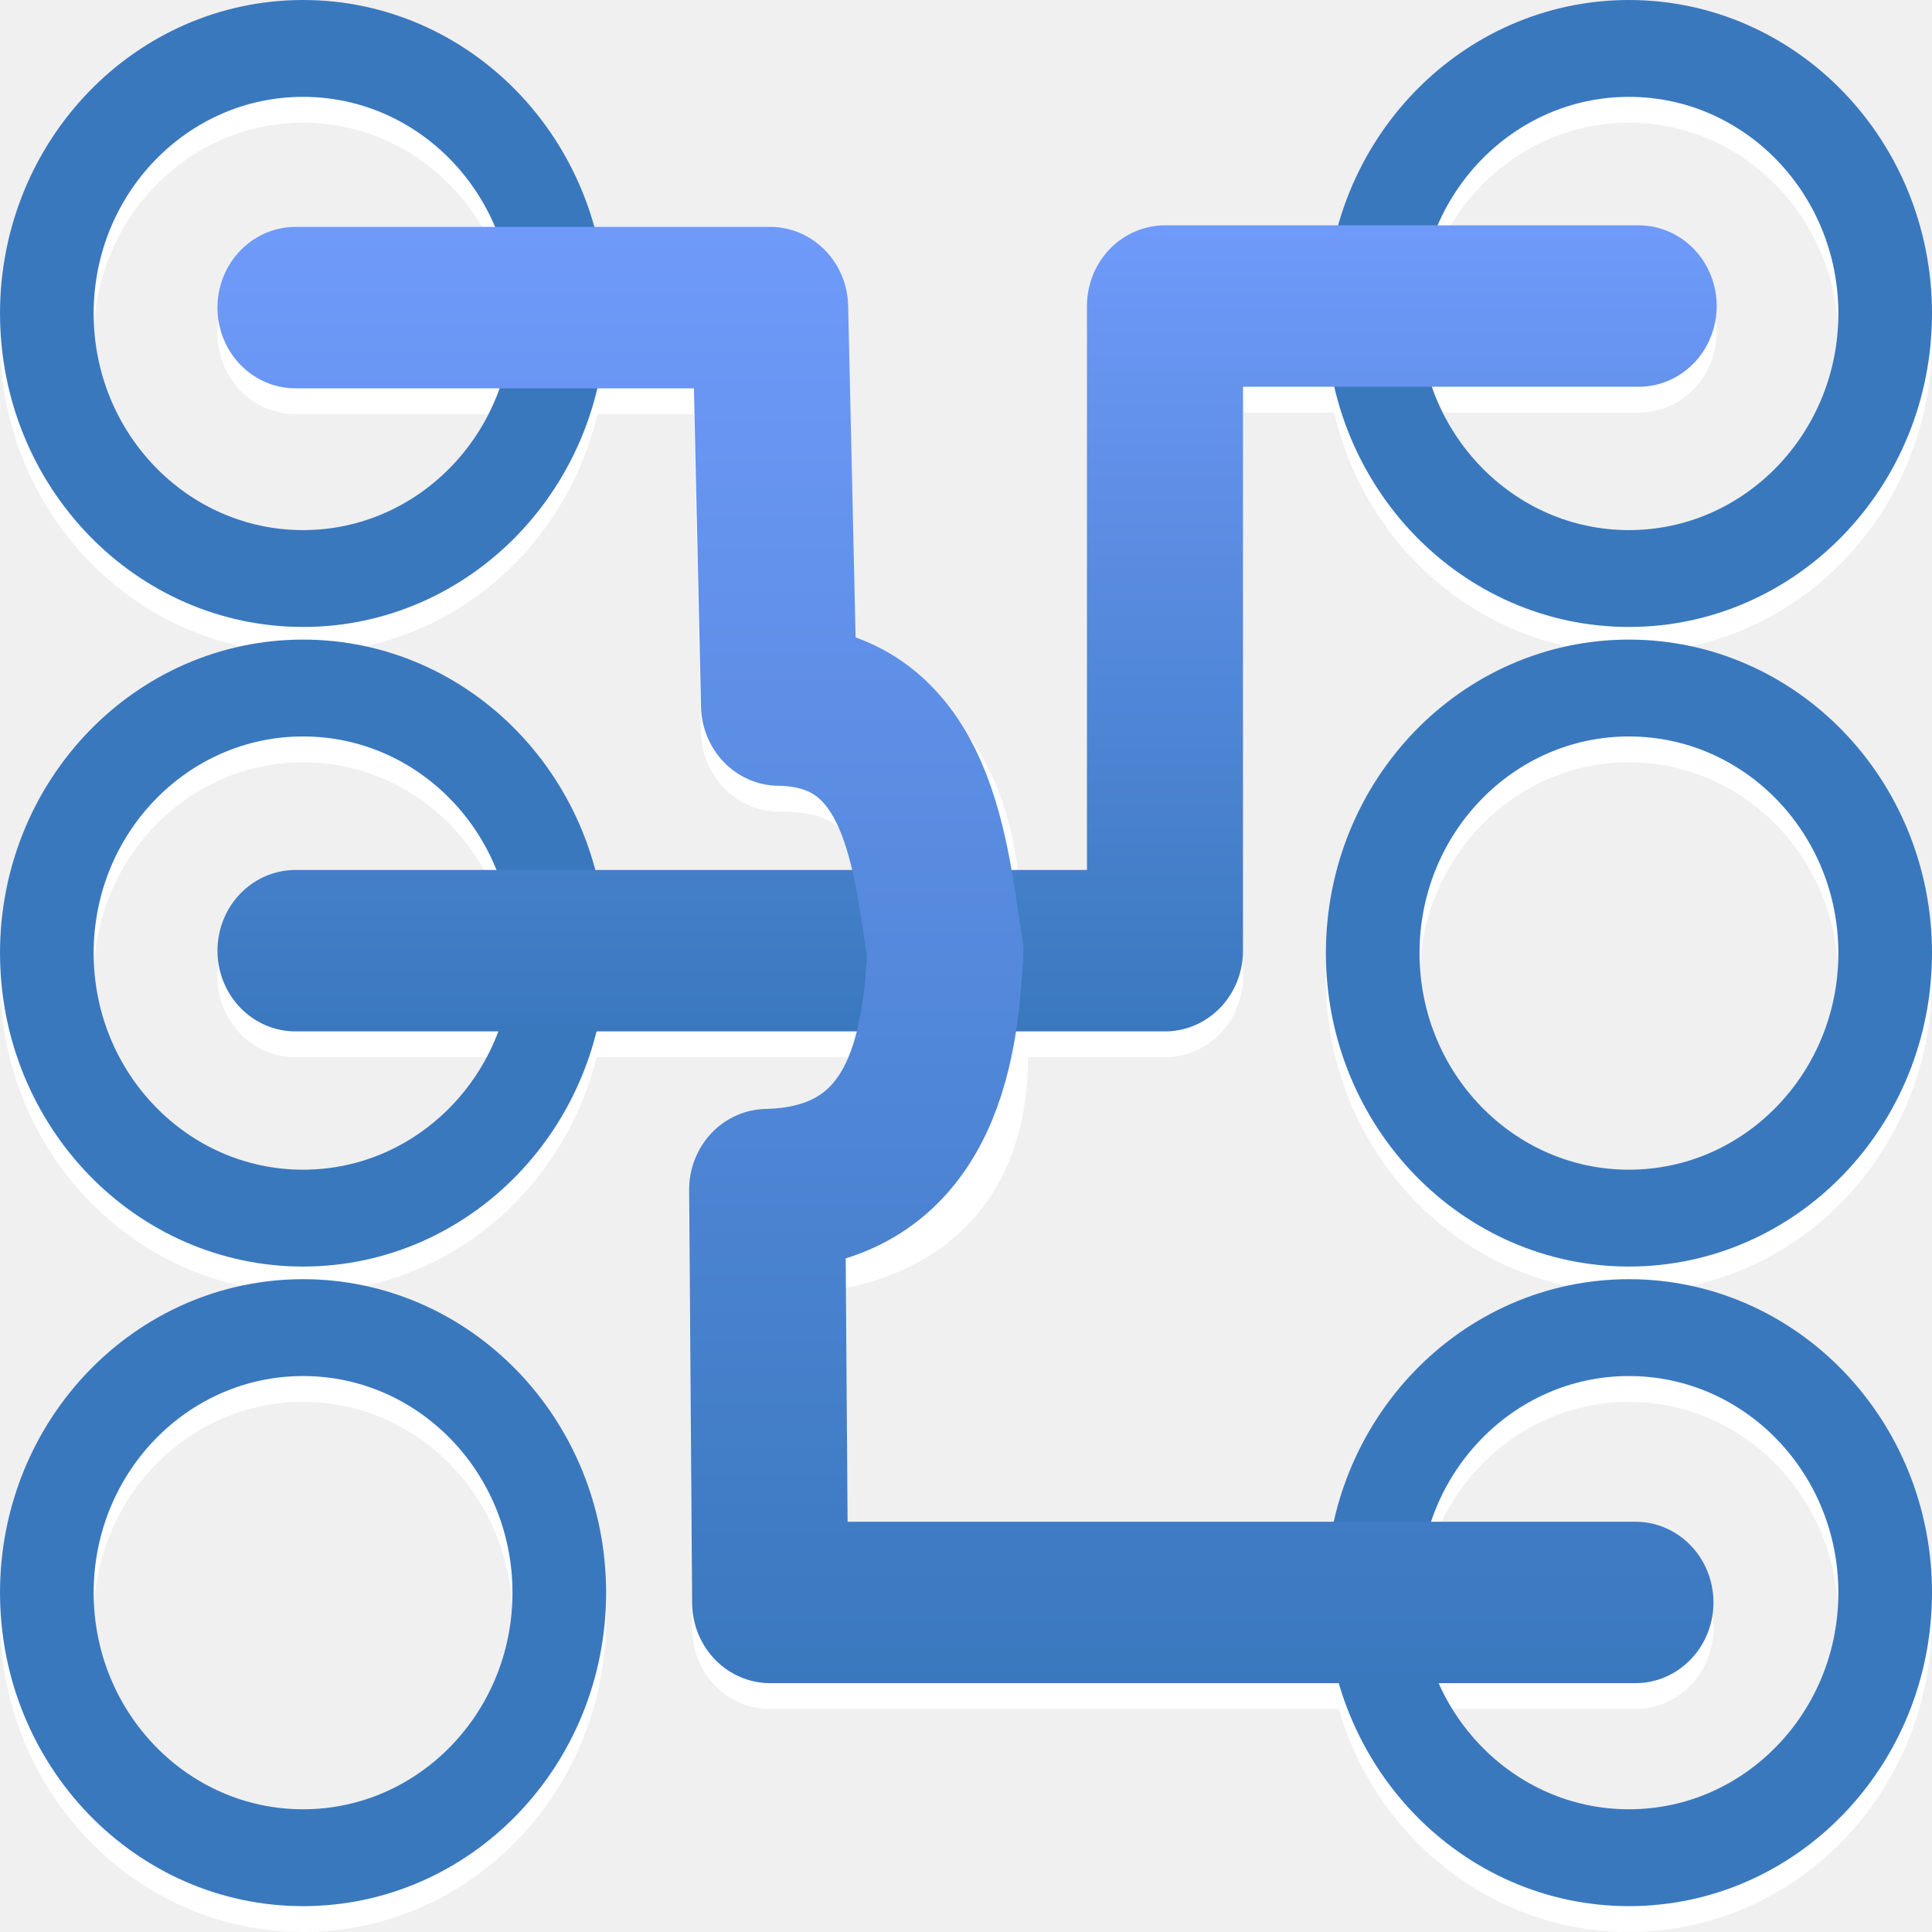
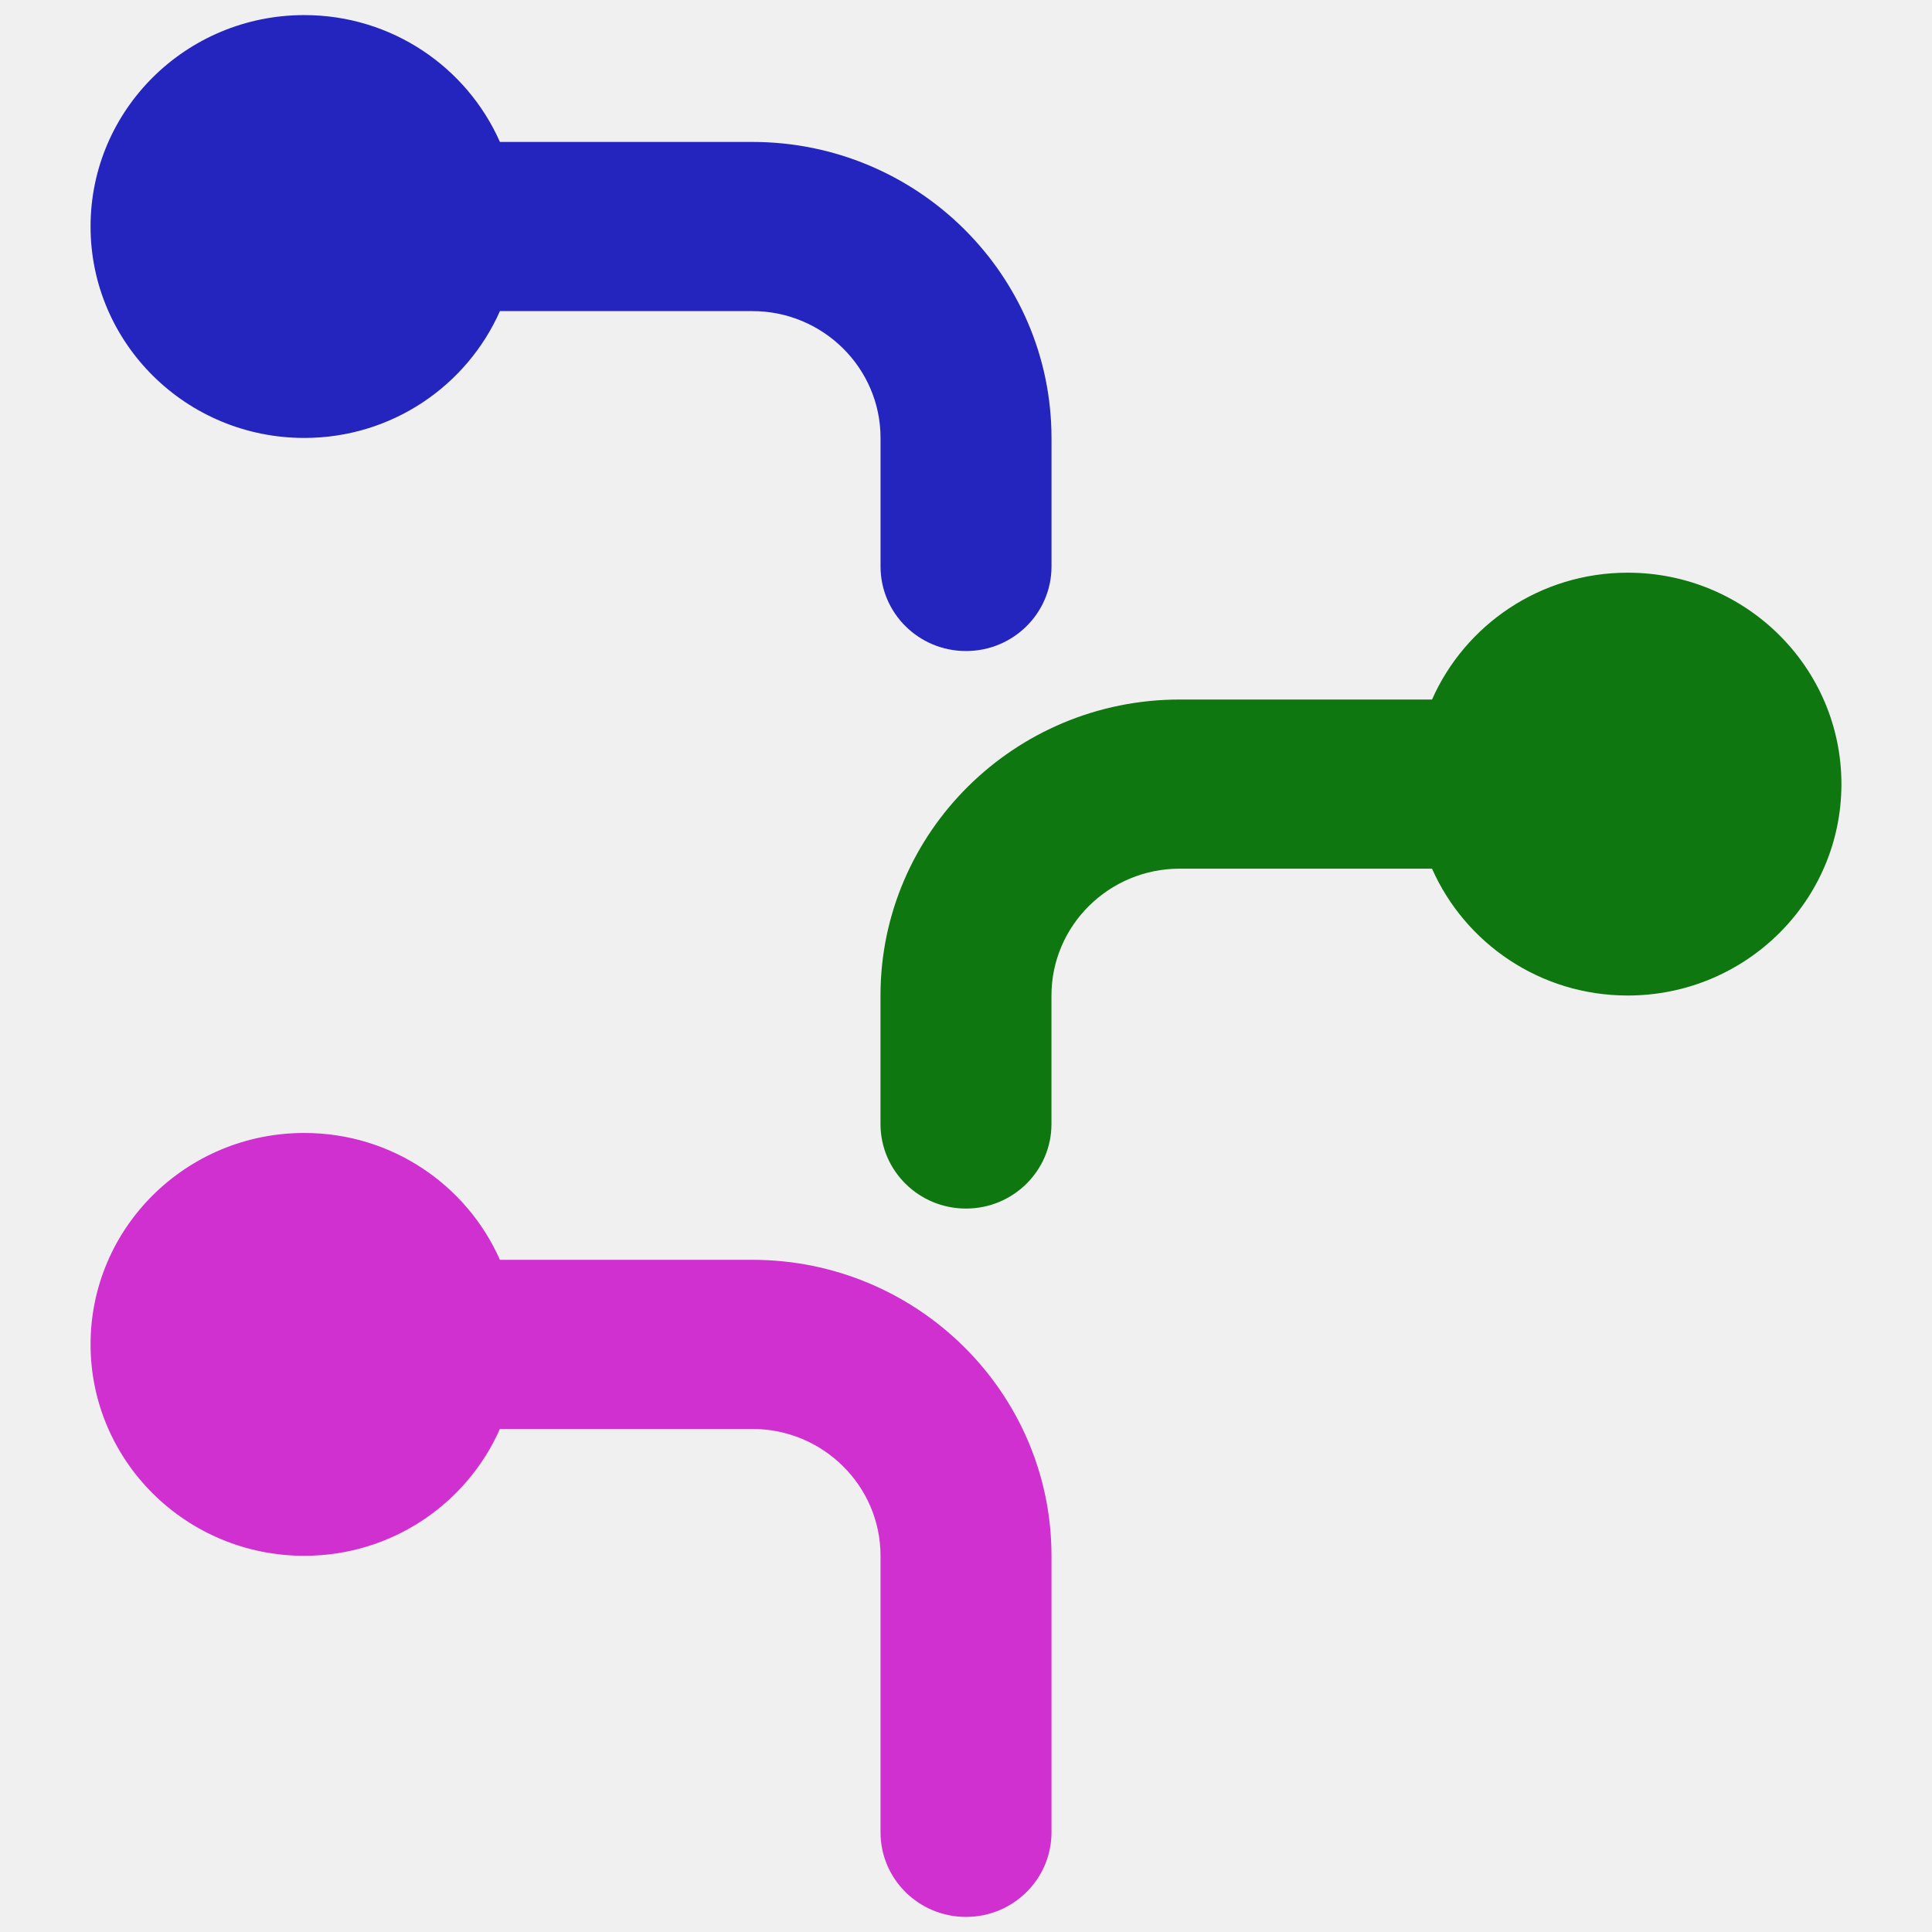
- <svg xmlns="http://www.w3.org/2000/svg" xmlns:xlink="http://www.w3.org/1999/xlink" width="128.002" height="128.002" id="svg2" version="1.1">
-   <defs id="defs4">
-     <linearGradient id="linearGradient3176">
-       <stop style="stop-color:#3a78be;stop-opacity:1;" offset="0" id="stop3178" />
-       <stop style="stop-color:#6f9afa;stop-opacity:1;" offset="1" id="stop3180" />
-     </linearGradient>
-     <linearGradient id="linearGradient3168">
-       <stop style="stop-color:#3a78be;stop-opacity:1;" offset="0" id="stop3170" />
-       <stop style="stop-color:#6f9afa;stop-opacity:1;" offset="1" id="stop3172" />
-     </linearGradient>
-     <linearGradient xlink:href="#linearGradient3168" id="linearGradient3174" x1="386.892" y1="703.534" x2="386.892" y2="252.506" gradientUnits="userSpaceOnUse" />
-     <linearGradient xlink:href="#linearGradient3176" id="linearGradient3182" x1="387.41" y1="501.674" x2="387.41" y2="252.024" gradientUnits="userSpaceOnUse" />
-     <linearGradient xlink:href="#linearGradient3176" id="linearGradient3035" gradientUnits="userSpaceOnUse" x1="387.41" y1="501.674" x2="387.41" y2="252.024" />
-     <linearGradient xlink:href="#linearGradient3168" id="linearGradient3037" gradientUnits="userSpaceOnUse" x1="386.892" y1="703.534" x2="386.892" y2="252.506" />
-   </defs>
-   <g id="layer1" transform="translate(-323.0648,-417.4139)">
-     <g id="g3015" transform="matrix(0.2067948,0,0,0.2139171,307.0229,378.4314)">
-       <g transform="translate(3.581054,-461.3231)" id="g5213">
-         <path style="fill:none;stroke:#ffffff;stroke-width:30;stroke-linecap:round;stroke-linejoin:round;stroke-miterlimit:4;stroke-opacity:1;stroke-dasharray:none;stroke-dashoffset:0" id="path4201" d="m 211.28,125.153 c 0,45.337 -36.753,82.09 -82.09,82.09 -45.337,0 -82.09,-36.753 -82.09,-82.09 0,-45.337 36.753,-82.09 82.09,-82.09 45.337,0 82.09,36.753 82.09,82.09 z" transform="translate(41.89903,623.4925)" />
-         <path style="fill:none;stroke:#ffffff;stroke-width:30;stroke-linecap:round;stroke-linejoin:round;stroke-miterlimit:4;stroke-opacity:1;stroke-dasharray:none;stroke-dashoffset:0" id="path4203" d="m 211.28,125.153 c 0,45.337 -36.753,82.09 -82.09,82.09 -45.337,0 -82.09,-36.753 -82.09,-82.09 0,-45.337 36.753,-82.09 82.09,-82.09 45.337,0 82.09,36.753 82.09,82.09 z" transform="translate(41.89903,821.5842)" />
-         <path d="m 211.28,125.153 c 0,45.337 -36.753,82.09 -82.09,82.09 -45.337,0 -82.09,-36.753 -82.09,-82.09 0,-45.337 36.753,-82.09 82.09,-82.09 45.337,0 82.09,36.753 82.09,82.09 z" id="path4205" style="fill:none;stroke:#ffffff;stroke-width:30;stroke-linecap:round;stroke-linejoin:round;stroke-miterlimit:4;stroke-opacity:1;stroke-dasharray:none;stroke-dashoffset:0" transform="translate(41.89903,1019.676)" />
-         <path style="fill:none;stroke:#ffffff;stroke-width:30;stroke-linecap:round;stroke-linejoin:round;stroke-miterlimit:4;stroke-opacity:1;stroke-dasharray:none;stroke-dashoffset:0" id="path4209" d="m 211.28,125.153 c 0,45.337 -36.753,82.09 -82.09,82.09 -45.337,0 -82.09,-36.753 -82.09,-82.09 0,-45.337 36.753,-82.09 82.09,-82.09 45.337,0 82.09,36.753 82.09,82.09 z" transform="translate(466.6907,623.4925)" />
-         <path style="fill:none;stroke:#ffffff;stroke-width:30;stroke-linecap:round;stroke-linejoin:round;stroke-miterlimit:4;stroke-opacity:1;stroke-dasharray:none;stroke-dashoffset:0" id="path4211" d="m 211.28,125.153 c 0,45.337 -36.753,82.09 -82.09,82.09 -45.337,0 -82.09,-36.753 -82.09,-82.09 0,-45.337 36.753,-82.09 82.09,-82.09 45.337,0 82.09,36.753 82.09,82.09 z" transform="translate(466.6907,821.5842)" />
-         <path d="m 211.28,125.153 c 0,45.337 -36.753,82.09 -82.09,82.09 -45.337,0 -82.09,-36.753 -82.09,-82.09 0,-45.337 36.753,-82.09 82.09,-82.09 45.337,0 82.09,36.753 82.09,82.09 z" id="path4213" style="fill:none;stroke:#ffffff;stroke-width:30;stroke-linecap:round;stroke-linejoin:round;stroke-miterlimit:4;stroke-opacity:1;stroke-dasharray:none;stroke-dashoffset:0" transform="translate(466.6907,1019.676)" />
-         <path style="fill:none;stroke:#ffffff;stroke-width:50;stroke-linecap:round;stroke-linejoin:round;stroke-miterlimit:4;stroke-opacity:1;stroke-dasharray:none" d="m 168.667,746.829 152.068,0 2.855,123.095 c 56.195,-0.4 52.337,51.296 53.288,76.468 1.352,23.4 12.758,72.522 -57.095,73.613 l 0.952,127.853 277.221,0" id="path4215" />
-         <path style="fill:none;stroke:#ffffff;stroke-width:50;stroke-linecap:round;stroke-linejoin:round;stroke-miterlimit:4;stroke-opacity:1;stroke-dasharray:none" d="m 168.667,945.997 278.566,0 0,-199.65 151.758,0" id="path4217" />
-       </g>
-       <g id="g3012">
-         <path style="fill:none;stroke:#3a78be;stroke-width:30;stroke-linecap:round;stroke-linejoin:round;stroke-miterlimit:4;stroke-opacity:1;stroke-dasharray:none;stroke-dashoffset:0" id="path2160" d="m 211.28,125.153 c 0,45.337 -36.753,82.09 -82.09,82.09 -45.337,0 -82.09,-36.753 -82.09,-82.09 0,-45.337 36.753,-82.09 82.09,-82.09 45.337,0 82.09,36.753 82.09,82.09 z" transform="translate(45.48008,154.1694)" />
-       </g>
-       <path transform="translate(45.48008,352.2611)" d="m 211.28,125.153 c 0,45.337 -36.753,82.09 -82.09,82.09 -45.337,0 -82.09,-36.753 -82.09,-82.09 0,-45.337 36.753,-82.09 82.09,-82.09 45.337,0 82.09,36.753 82.09,82.09 z" id="path3140" style="fill:none;stroke:#3a78be;stroke-width:30;stroke-linecap:round;stroke-linejoin:round;stroke-miterlimit:4;stroke-opacity:1;stroke-dasharray:none;stroke-dashoffset:0" />
-       <path transform="translate(45.48008,550.3528)" style="fill:none;stroke:#3a78be;stroke-width:30;stroke-linecap:round;stroke-linejoin:round;stroke-miterlimit:4;stroke-opacity:1;stroke-dasharray:none;stroke-dashoffset:0" id="path3142" d="m 211.28,125.153 c 0,45.337 -36.753,82.09 -82.09,82.09 -45.337,0 -82.09,-36.753 -82.09,-82.09 0,-45.337 36.753,-82.09 82.09,-82.09 45.337,0 82.09,36.753 82.09,82.09 z" />
-       <path transform="translate(470.2718,154.1694)" d="m 211.28,125.153 c 0,45.337 -36.753,82.09 -82.09,82.09 -45.337,0 -82.09,-36.753 -82.09,-82.09 0,-45.337 36.753,-82.09 82.09,-82.09 45.337,0 82.09,36.753 82.09,82.09 z" id="path3151" style="fill:none;stroke:#3a78be;stroke-width:30;stroke-linecap:round;stroke-linejoin:round;stroke-miterlimit:4;stroke-opacity:1;stroke-dasharray:none;stroke-dashoffset:0" />
-       <path transform="translate(470.2718,352.2611)" d="m 211.28,125.153 c 0,45.337 -36.753,82.09 -82.09,82.09 -45.337,0 -82.09,-36.753 -82.09,-82.09 0,-45.337 36.753,-82.09 82.09,-82.09 45.337,0 82.09,36.753 82.09,82.09 z" id="path3153" style="fill:none;stroke:#3a78be;stroke-width:30;stroke-linecap:round;stroke-linejoin:round;stroke-miterlimit:4;stroke-opacity:1;stroke-dasharray:none;stroke-dashoffset:0" />
-       <path transform="translate(470.2718,550.3528)" style="fill:none;stroke:#3a78be;stroke-width:30;stroke-linecap:round;stroke-linejoin:round;stroke-miterlimit:4;stroke-opacity:1;stroke-dasharray:none;stroke-dashoffset:0" id="path3155" d="m 211.28,125.153 c 0,45.337 -36.753,82.09 -82.09,82.09 -45.337,0 -82.09,-36.753 -82.09,-82.09 0,-45.337 36.753,-82.09 82.09,-82.09 45.337,0 82.09,36.753 82.09,82.09 z" />
-       <path id="path3203" d="m 172.248,476.674 278.566,0 0,-199.65 151.758,0" style="fill:none;stroke:url(#linearGradient3035);stroke-width:50;stroke-linecap:round;stroke-linejoin:round;stroke-miterlimit:4;stroke-opacity:1;stroke-dasharray:none" />
-       <path id="path3201" d="m 172.248,277.506 152.068,0 2.855,123.095 c 45.728,0.552 48.53,48.441 53.288,76.468 -1.503,23.4 -4.37,72.522 -57.095,73.613 l 0.952,127.853 277.221,0" style="fill:none;stroke:url(#linearGradient3037);stroke-width:50;stroke-linecap:round;stroke-linejoin:round;stroke-miterlimit:4;stroke-opacity:1;stroke-dasharray:none" />
-     </g>
+ <svg xmlns="http://www.w3.org/2000/svg" width="128" height="128" viewBox="0 0 128 128" id="svg2" version="1.1">
+   <defs id="defs4" />
+   <g id="layer1" transform="translate(0,-924.3622)">
+     <path d="m 69.665,953.377 0,8.515 c 0,3.094 -2.536,5.603 -5.664,5.603 -3.129,0 -5.663,-2.508 -5.663,-5.603 l 0,-8.515 c 0,-4.635 -3.81,-8.404 -8.492,-8.404 l -16.724,0 c -2.188,4.942 -7.159,8.404 -12.962,8.404 C 12.341,953.377 6,947.104 6,939.369 c 0,-7.737 6.341,-14.007 14.159,-14.007 5.803,0 10.777,3.461 12.962,8.404 l 16.724,0 c 10.927,0 19.819,8.797 19.819,19.61 z" id="path4143" style="fill:#2424be;fill-opacity:1" />
+     <path d="m 49.845,1007.828 -16.724,0 C 30.935,1002.884 25.963,999.424 20.159,999.424 12.341,999.424 6,1005.694 6,1013.43 c 0,7.734 6.341,14.008 14.159,14.008 5.803,0 10.775,-3.461 12.962,-8.405 l 16.724,0 c 4.682,0 8.492,3.77 8.492,8.405 l 0,18.321 c 0,3.094 2.535,5.604 5.663,5.604 3.128,0 5.664,-2.509 5.664,-5.604 l 0,-18.321 c 0,-10.811 -8.892,-19.61 -19.819,-19.61 z" id="path4141" style="fill:#cf30cf;fill-opacity:1" />
+     <path d="m 58.335,990.318 0,8.512 c 0,3.094 2.536,5.603 5.664,5.603 3.127,0 5.663,-2.509 5.663,-5.603 l 0,-8.512 c 0,-4.635 3.811,-8.404 8.492,-8.404 l 16.722,0 c 2.187,4.942 7.16,8.404 12.964,8.404 7.818,0 14.159,-6.273 14.159,-14.007 0,-7.737 -6.341,-14.007 -14.159,-14.007 -5.805,0 -10.777,3.46 -12.964,8.404 l -16.722,0 c -10.929,0 -19.819,8.797 -19.819,19.61 z" id="path3" style="fill:#0f770f;fill-opacity:1" />
  </g>
</svg>
